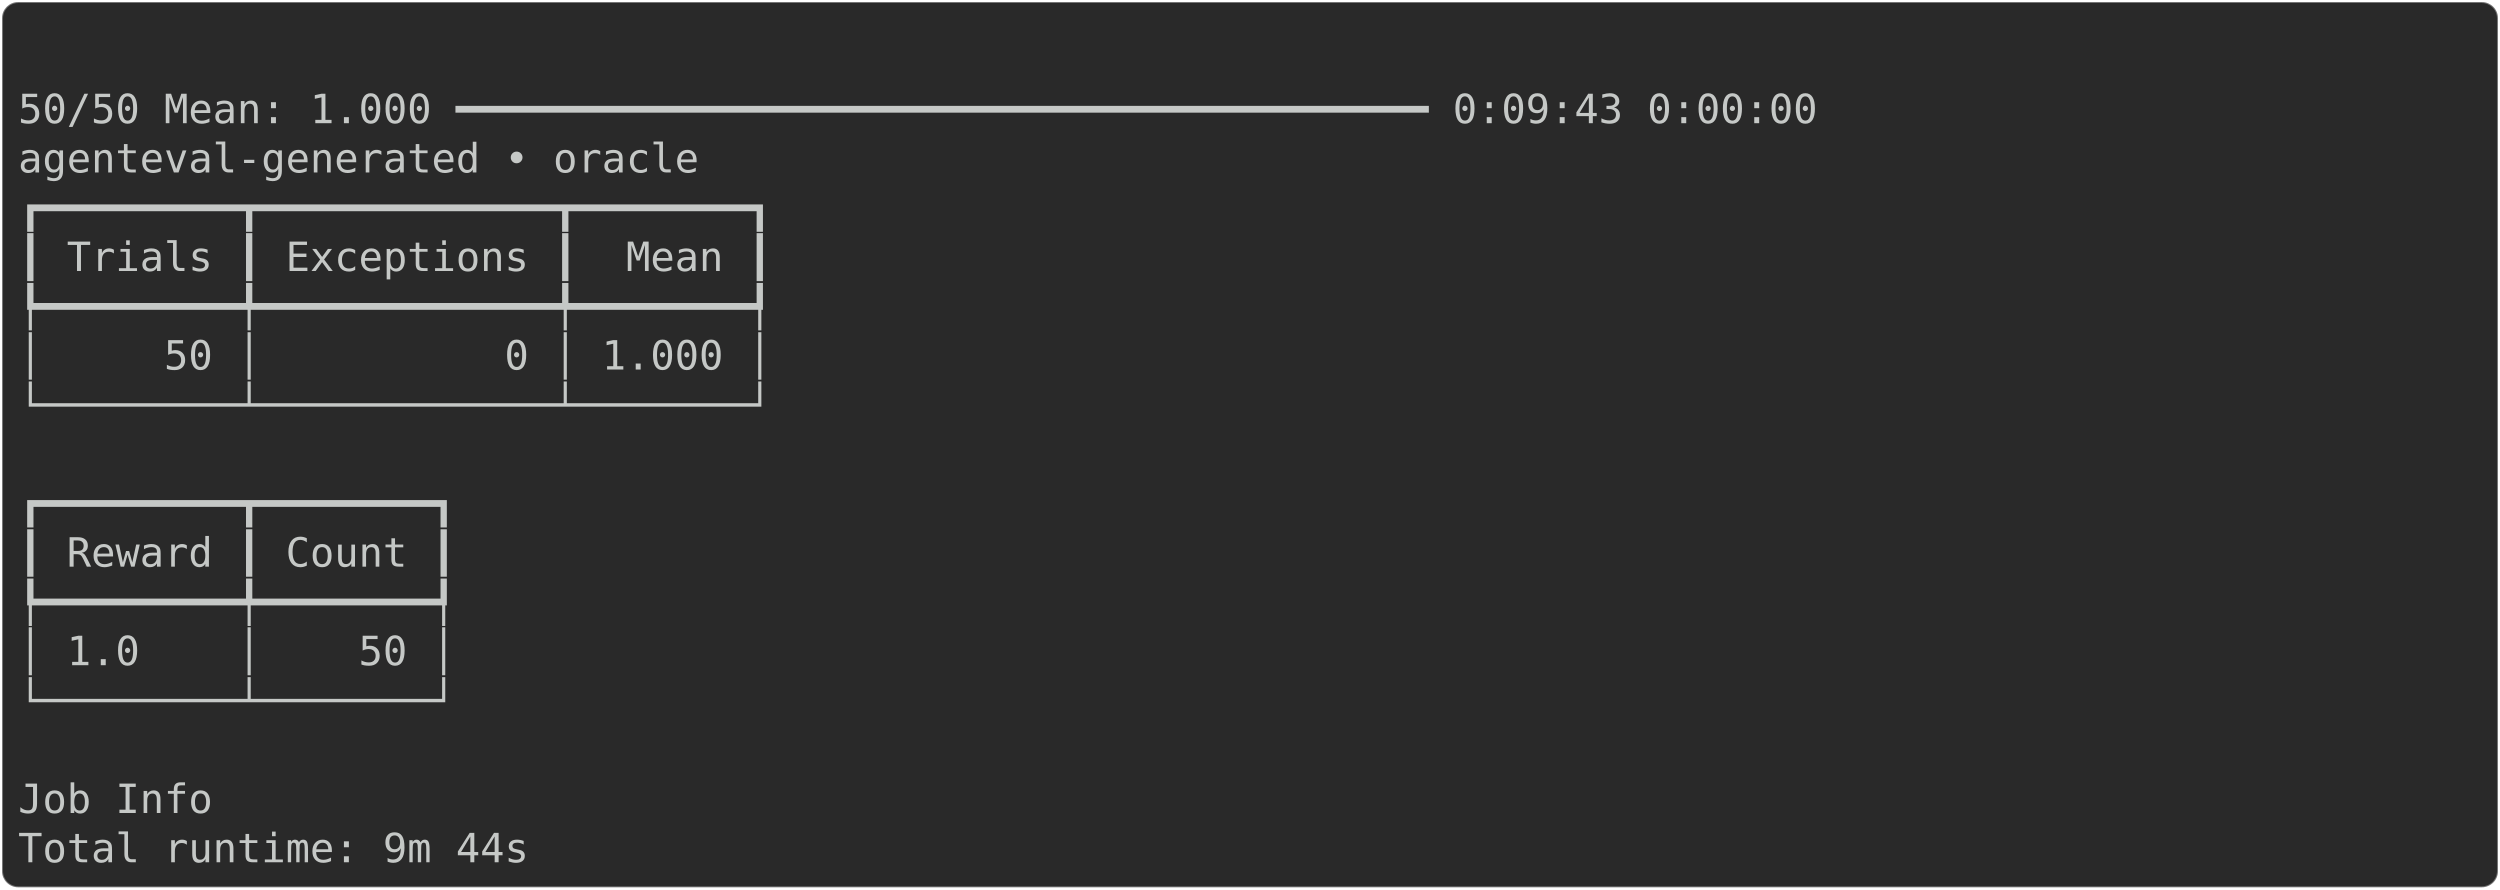
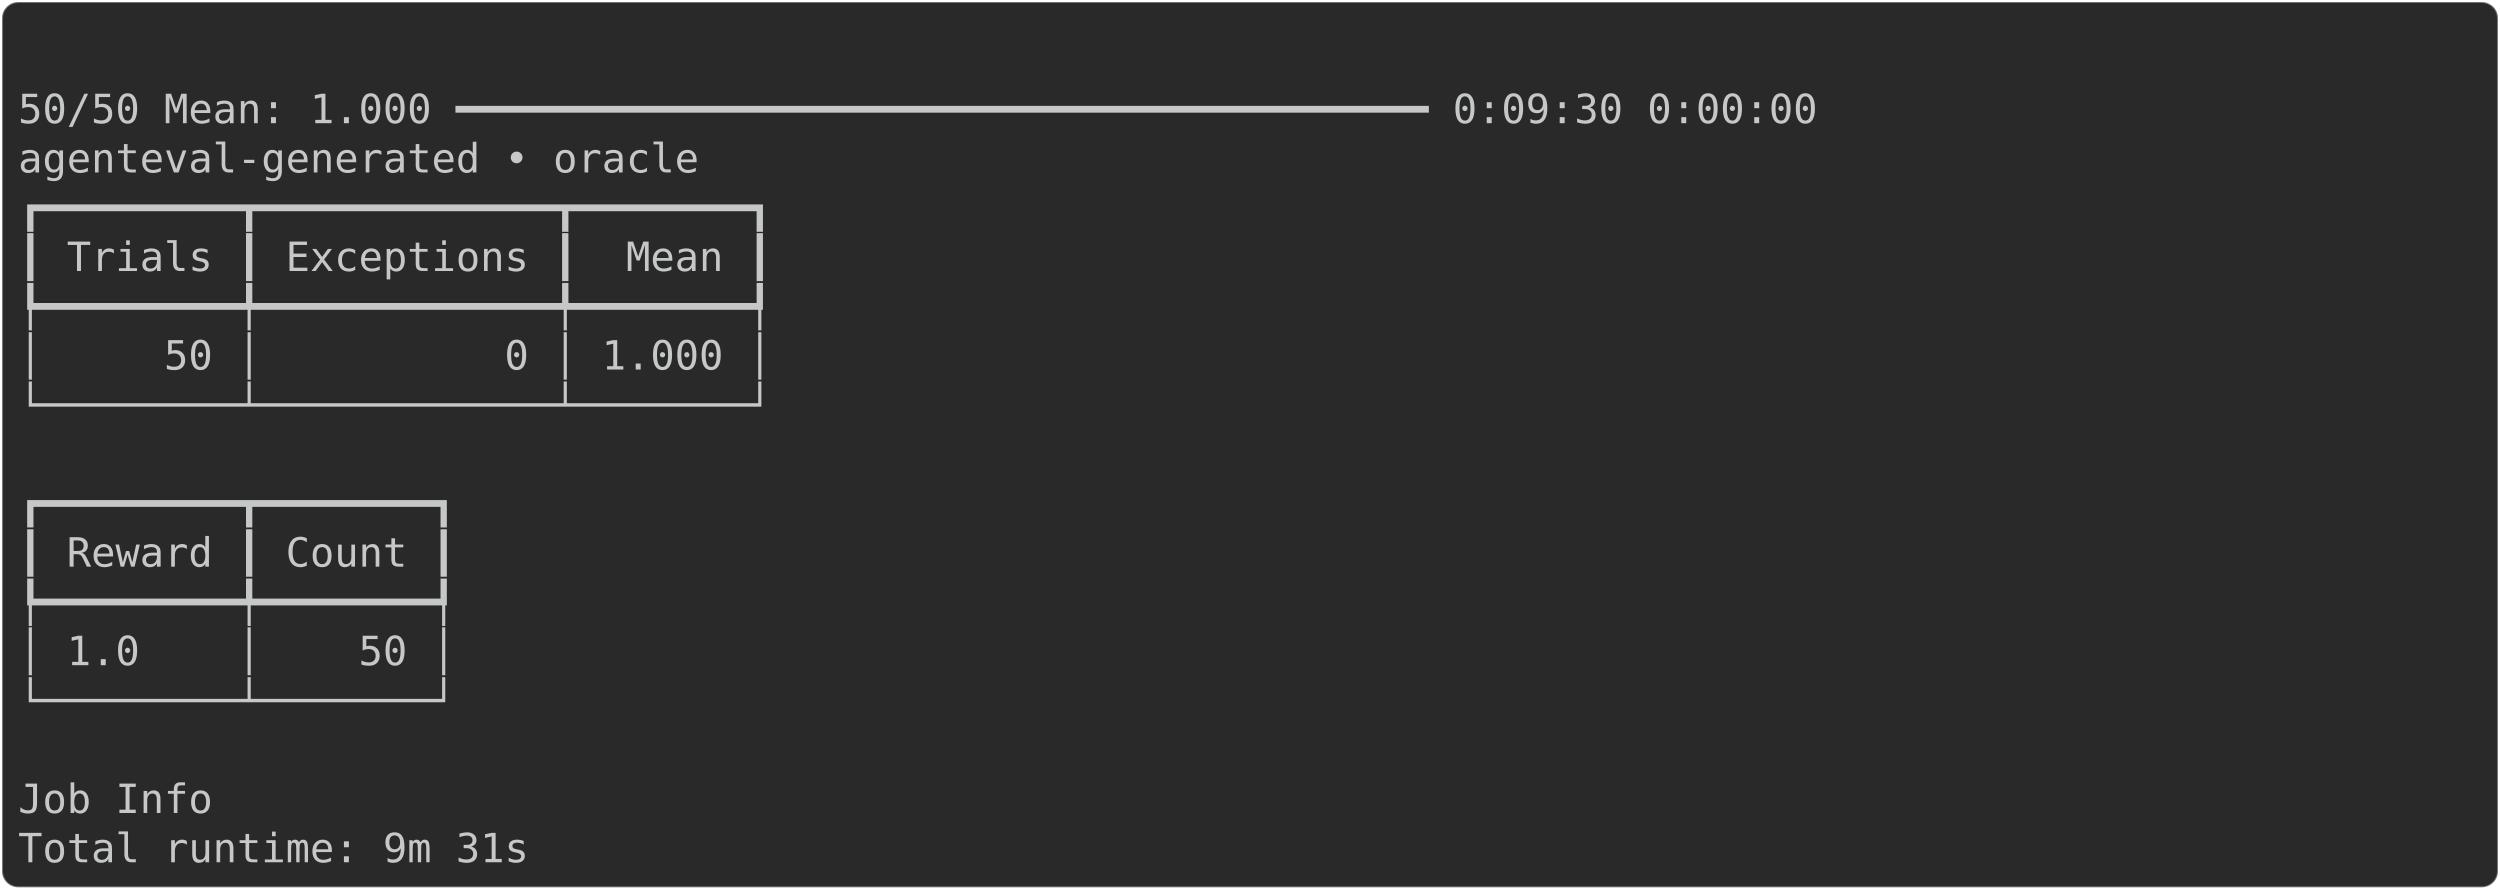
<svg xmlns="http://www.w3.org/2000/svg" class="rich-terminal" viewBox="0 0 1238 440.4">
  <style>

    @font-face {
        font-family: "Fira Code";
        src: local("FiraCode-Regular"),
                url("https://cdnjs.cloudflare.com/ajax/libs/firacode/6.2.0/woff2/FiraCode-Regular.woff2") format("woff2"),
                url("https://cdnjs.cloudflare.com/ajax/libs/firacode/6.2.0/woff/FiraCode-Regular.woff") format("woff");
        font-style: normal;
        font-weight: 400;
    }
    @font-face {
        font-family: "Fira Code";
        src: local("FiraCode-Bold"),
                url("https://cdnjs.cloudflare.com/ajax/libs/firacode/6.2.0/woff2/FiraCode-Bold.woff2") format("woff2"),
                url("https://cdnjs.cloudflare.com/ajax/libs/firacode/6.2.0/woff/FiraCode-Bold.woff") format("woff");
        font-style: bold;
        font-weight: 700;
    }

-     .terminal-1233861067-matrix {
+     .terminal-964508099-matrix {
        font-family: Fira Code, monospace;
        font-size: 20px;
        line-height: 24.4px;
        font-variant-east-asian: full-width;
    }

-     .terminal-1233861067-title {
+     .terminal-964508099-title {
        font-size: 18px;
        font-weight: bold;
        font-family: arial;
    }

-     .terminal-1233861067-r1 { fill: #c5c8c6 }
+     .terminal-964508099-r1 { fill: #c5c8c6 }
    </style>
  <defs>
-     <clipPath id="terminal-1233861067-clip-terminal">
+     <clipPath id="terminal-964508099-clip-terminal">
      <rect x="0" y="0" width="1219.0" height="389.4" />
    </clipPath>
-     <clipPath id="terminal-1233861067-line-0">
+     <clipPath id="terminal-964508099-line-0">
      <rect x="0" y="1.5" width="1220" height="24.65" />
    </clipPath>
-     <clipPath id="terminal-1233861067-line-1">
+     <clipPath id="terminal-964508099-line-1">
      <rect x="0" y="25.9" width="1220" height="24.65" />
    </clipPath>
-     <clipPath id="terminal-1233861067-line-2">
+     <clipPath id="terminal-964508099-line-2">
      <rect x="0" y="50.3" width="1220" height="24.65" />
    </clipPath>
-     <clipPath id="terminal-1233861067-line-3">
+     <clipPath id="terminal-964508099-line-3">
      <rect x="0" y="74.7" width="1220" height="24.65" />
    </clipPath>
-     <clipPath id="terminal-1233861067-line-4">
+     <clipPath id="terminal-964508099-line-4">
      <rect x="0" y="99.1" width="1220" height="24.65" />
    </clipPath>
-     <clipPath id="terminal-1233861067-line-5">
+     <clipPath id="terminal-964508099-line-5">
      <rect x="0" y="123.5" width="1220" height="24.65" />
    </clipPath>
-     <clipPath id="terminal-1233861067-line-6">
+     <clipPath id="terminal-964508099-line-6">
      <rect x="0" y="147.9" width="1220" height="24.65" />
    </clipPath>
-     <clipPath id="terminal-1233861067-line-7">
+     <clipPath id="terminal-964508099-line-7">
      <rect x="0" y="172.3" width="1220" height="24.65" />
    </clipPath>
-     <clipPath id="terminal-1233861067-line-8">
+     <clipPath id="terminal-964508099-line-8">
      <rect x="0" y="196.7" width="1220" height="24.65" />
    </clipPath>
-     <clipPath id="terminal-1233861067-line-9">
+     <clipPath id="terminal-964508099-line-9">
      <rect x="0" y="221.1" width="1220" height="24.65" />
    </clipPath>
-     <clipPath id="terminal-1233861067-line-10">
+     <clipPath id="terminal-964508099-line-10">
      <rect x="0" y="245.5" width="1220" height="24.65" />
    </clipPath>
-     <clipPath id="terminal-1233861067-line-11">
+     <clipPath id="terminal-964508099-line-11">
      <rect x="0" y="269.9" width="1220" height="24.65" />
    </clipPath>
-     <clipPath id="terminal-1233861067-line-12">
+     <clipPath id="terminal-964508099-line-12">
      <rect x="0" y="294.3" width="1220" height="24.65" />
    </clipPath>
-     <clipPath id="terminal-1233861067-line-13">
+     <clipPath id="terminal-964508099-line-13">
      <rect x="0" y="318.7" width="1220" height="24.65" />
    </clipPath>
-     <clipPath id="terminal-1233861067-line-14">
+     <clipPath id="terminal-964508099-line-14">
      <rect x="0" y="343.1" width="1220" height="24.65" />
    </clipPath>
  </defs>
  <rect fill="#292929" stroke="rgba(255,255,255,0.35)" stroke-width="1" x="1" y="1" width="1236" height="438.4" rx="8" />
-   <g transform="translate(9, 41)" clip-path="url(#terminal-1233861067-clip-terminal)">
-     <g class="terminal-1233861067-matrix">
-       <text class="terminal-1233861067-r1" x="0" y="20" textLength="927.2" clip-path="url(#terminal-1233861067-line-0)">  50/50 Mean: 1.000 ━━━━━━━━━━━━━━━━━━━━━━━━━━━━━━━━━━━━━━━━ 0:09:43 0:00:00</text>
-       <text class="terminal-1233861067-r1" x="1220" y="20" textLength="12.2" clip-path="url(#terminal-1233861067-line-0)">
+   <g transform="translate(9, 41)" clip-path="url(#terminal-964508099-clip-terminal)">
+     <g class="terminal-964508099-matrix">
+       <text class="terminal-964508099-r1" x="0" y="20" textLength="927.2" clip-path="url(#terminal-964508099-line-0)">  50/50 Mean: 1.000 ━━━━━━━━━━━━━━━━━━━━━━━━━━━━━━━━━━━━━━━━ 0:09:30 0:00:00</text>
+       <text class="terminal-964508099-r1" x="1220" y="20" textLength="12.2" clip-path="url(#terminal-964508099-line-0)">
</text>
-       <text class="terminal-1233861067-r1" x="0" y="44.4" textLength="341.6" clip-path="url(#terminal-1233861067-line-1)">agenteval-generated • oracle</text>
-       <text class="terminal-1233861067-r1" x="1220" y="44.4" textLength="12.2" clip-path="url(#terminal-1233861067-line-1)">
+       <text class="terminal-964508099-r1" x="0" y="44.4" textLength="341.6" clip-path="url(#terminal-964508099-line-1)">agenteval-generated • oracle</text>
+       <text class="terminal-964508099-r1" x="1220" y="44.4" textLength="12.2" clip-path="url(#terminal-964508099-line-1)">
</text>
-       <text class="terminal-1233861067-r1" x="0" y="68.8" textLength="378.2" clip-path="url(#terminal-1233861067-line-2)">┏━━━━━━━━┳━━━━━━━━━━━━┳━━━━━━━┓</text>
-       <text class="terminal-1233861067-r1" x="1220" y="68.8" textLength="12.2" clip-path="url(#terminal-1233861067-line-2)">
+       <text class="terminal-964508099-r1" x="0" y="68.8" textLength="378.2" clip-path="url(#terminal-964508099-line-2)">┏━━━━━━━━┳━━━━━━━━━━━━┳━━━━━━━┓</text>
+       <text class="terminal-964508099-r1" x="1220" y="68.8" textLength="12.2" clip-path="url(#terminal-964508099-line-2)">
</text>
-       <text class="terminal-1233861067-r1" x="0" y="93.2" textLength="378.2" clip-path="url(#terminal-1233861067-line-3)">┃ Trials ┃ Exceptions ┃  Mean ┃</text>
-       <text class="terminal-1233861067-r1" x="1220" y="93.2" textLength="12.2" clip-path="url(#terminal-1233861067-line-3)">
+       <text class="terminal-964508099-r1" x="0" y="93.2" textLength="378.2" clip-path="url(#terminal-964508099-line-3)">┃ Trials ┃ Exceptions ┃  Mean ┃</text>
+       <text class="terminal-964508099-r1" x="1220" y="93.2" textLength="12.2" clip-path="url(#terminal-964508099-line-3)">
</text>
-       <text class="terminal-1233861067-r1" x="0" y="117.6" textLength="378.2" clip-path="url(#terminal-1233861067-line-4)">┡━━━━━━━━╇━━━━━━━━━━━━╇━━━━━━━┩</text>
-       <text class="terminal-1233861067-r1" x="1220" y="117.6" textLength="12.2" clip-path="url(#terminal-1233861067-line-4)">
+       <text class="terminal-964508099-r1" x="0" y="117.6" textLength="378.2" clip-path="url(#terminal-964508099-line-4)">┡━━━━━━━━╇━━━━━━━━━━━━╇━━━━━━━┩</text>
+       <text class="terminal-964508099-r1" x="1220" y="117.6" textLength="12.2" clip-path="url(#terminal-964508099-line-4)">
</text>
-       <text class="terminal-1233861067-r1" x="0" y="142" textLength="378.2" clip-path="url(#terminal-1233861067-line-5)">│     50 │          0 │ 1.000 │</text>
-       <text class="terminal-1233861067-r1" x="1220" y="142" textLength="12.2" clip-path="url(#terminal-1233861067-line-5)">
+       <text class="terminal-964508099-r1" x="0" y="142" textLength="378.2" clip-path="url(#terminal-964508099-line-5)">│     50 │          0 │ 1.000 │</text>
+       <text class="terminal-964508099-r1" x="1220" y="142" textLength="12.2" clip-path="url(#terminal-964508099-line-5)">
</text>
-       <text class="terminal-1233861067-r1" x="0" y="166.4" textLength="378.2" clip-path="url(#terminal-1233861067-line-6)">└────────┴────────────┴───────┘</text>
-       <text class="terminal-1233861067-r1" x="1220" y="166.4" textLength="12.2" clip-path="url(#terminal-1233861067-line-6)">
+       <text class="terminal-964508099-r1" x="0" y="166.4" textLength="378.2" clip-path="url(#terminal-964508099-line-6)">└────────┴────────────┴───────┘</text>
+       <text class="terminal-964508099-r1" x="1220" y="166.4" textLength="12.2" clip-path="url(#terminal-964508099-line-6)">
</text>
-       <text class="terminal-1233861067-r1" x="1220" y="190.8" textLength="12.2" clip-path="url(#terminal-1233861067-line-7)">
+       <text class="terminal-964508099-r1" x="1220" y="190.8" textLength="12.2" clip-path="url(#terminal-964508099-line-7)">
</text>
-       <text class="terminal-1233861067-r1" x="0" y="215.2" textLength="219.6" clip-path="url(#terminal-1233861067-line-8)">┏━━━━━━━━┳━━━━━━━┓</text>
-       <text class="terminal-1233861067-r1" x="1220" y="215.2" textLength="12.2" clip-path="url(#terminal-1233861067-line-8)">
+       <text class="terminal-964508099-r1" x="0" y="215.2" textLength="219.6" clip-path="url(#terminal-964508099-line-8)">┏━━━━━━━━┳━━━━━━━┓</text>
+       <text class="terminal-964508099-r1" x="1220" y="215.2" textLength="12.2" clip-path="url(#terminal-964508099-line-8)">
</text>
-       <text class="terminal-1233861067-r1" x="0" y="239.6" textLength="219.6" clip-path="url(#terminal-1233861067-line-9)">┃ Reward ┃ Count ┃</text>
-       <text class="terminal-1233861067-r1" x="1220" y="239.6" textLength="12.2" clip-path="url(#terminal-1233861067-line-9)">
+       <text class="terminal-964508099-r1" x="0" y="239.6" textLength="219.6" clip-path="url(#terminal-964508099-line-9)">┃ Reward ┃ Count ┃</text>
+       <text class="terminal-964508099-r1" x="1220" y="239.6" textLength="12.2" clip-path="url(#terminal-964508099-line-9)">
</text>
-       <text class="terminal-1233861067-r1" x="0" y="264" textLength="219.6" clip-path="url(#terminal-1233861067-line-10)">┡━━━━━━━━╇━━━━━━━┩</text>
-       <text class="terminal-1233861067-r1" x="1220" y="264" textLength="12.2" clip-path="url(#terminal-1233861067-line-10)">
+       <text class="terminal-964508099-r1" x="0" y="264" textLength="219.6" clip-path="url(#terminal-964508099-line-10)">┡━━━━━━━━╇━━━━━━━┩</text>
+       <text class="terminal-964508099-r1" x="1220" y="264" textLength="12.2" clip-path="url(#terminal-964508099-line-10)">
</text>
-       <text class="terminal-1233861067-r1" x="0" y="288.4" textLength="219.6" clip-path="url(#terminal-1233861067-line-11)">│ 1.0    │    50 │</text>
-       <text class="terminal-1233861067-r1" x="1220" y="288.4" textLength="12.2" clip-path="url(#terminal-1233861067-line-11)">
+       <text class="terminal-964508099-r1" x="0" y="288.4" textLength="219.6" clip-path="url(#terminal-964508099-line-11)">│ 1.0    │    50 │</text>
+       <text class="terminal-964508099-r1" x="1220" y="288.4" textLength="12.2" clip-path="url(#terminal-964508099-line-11)">
</text>
-       <text class="terminal-1233861067-r1" x="0" y="312.8" textLength="219.6" clip-path="url(#terminal-1233861067-line-12)">└────────┴───────┘</text>
-       <text class="terminal-1233861067-r1" x="1220" y="312.8" textLength="12.2" clip-path="url(#terminal-1233861067-line-12)">
+       <text class="terminal-964508099-r1" x="0" y="312.8" textLength="219.6" clip-path="url(#terminal-964508099-line-12)">└────────┴───────┘</text>
+       <text class="terminal-964508099-r1" x="1220" y="312.8" textLength="12.2" clip-path="url(#terminal-964508099-line-12)">
</text>
-       <text class="terminal-1233861067-r1" x="1220" y="337.2" textLength="12.2" clip-path="url(#terminal-1233861067-line-13)">
+       <text class="terminal-964508099-r1" x="1220" y="337.2" textLength="12.2" clip-path="url(#terminal-964508099-line-13)">
</text>
-       <text class="terminal-1233861067-r1" x="0" y="361.6" textLength="97.6" clip-path="url(#terminal-1233861067-line-14)">Job Info</text>
-       <text class="terminal-1233861067-r1" x="1220" y="361.6" textLength="12.2" clip-path="url(#terminal-1233861067-line-14)">
+       <text class="terminal-964508099-r1" x="0" y="361.6" textLength="97.6" clip-path="url(#terminal-964508099-line-14)">Job Info</text>
+       <text class="terminal-964508099-r1" x="1220" y="361.6" textLength="12.2" clip-path="url(#terminal-964508099-line-14)">
</text>
-       <text class="terminal-1233861067-r1" x="0" y="386" textLength="256.2" clip-path="url(#terminal-1233861067-line-15)">Total runtime: 9m 44s</text>
-       <text class="terminal-1233861067-r1" x="1220" y="386" textLength="12.2" clip-path="url(#terminal-1233861067-line-15)">
+       <text class="terminal-964508099-r1" x="0" y="386" textLength="256.2" clip-path="url(#terminal-964508099-line-15)">Total runtime: 9m 31s</text>
+       <text class="terminal-964508099-r1" x="1220" y="386" textLength="12.2" clip-path="url(#terminal-964508099-line-15)">
</text>
    </g>
  </g>
</svg>
